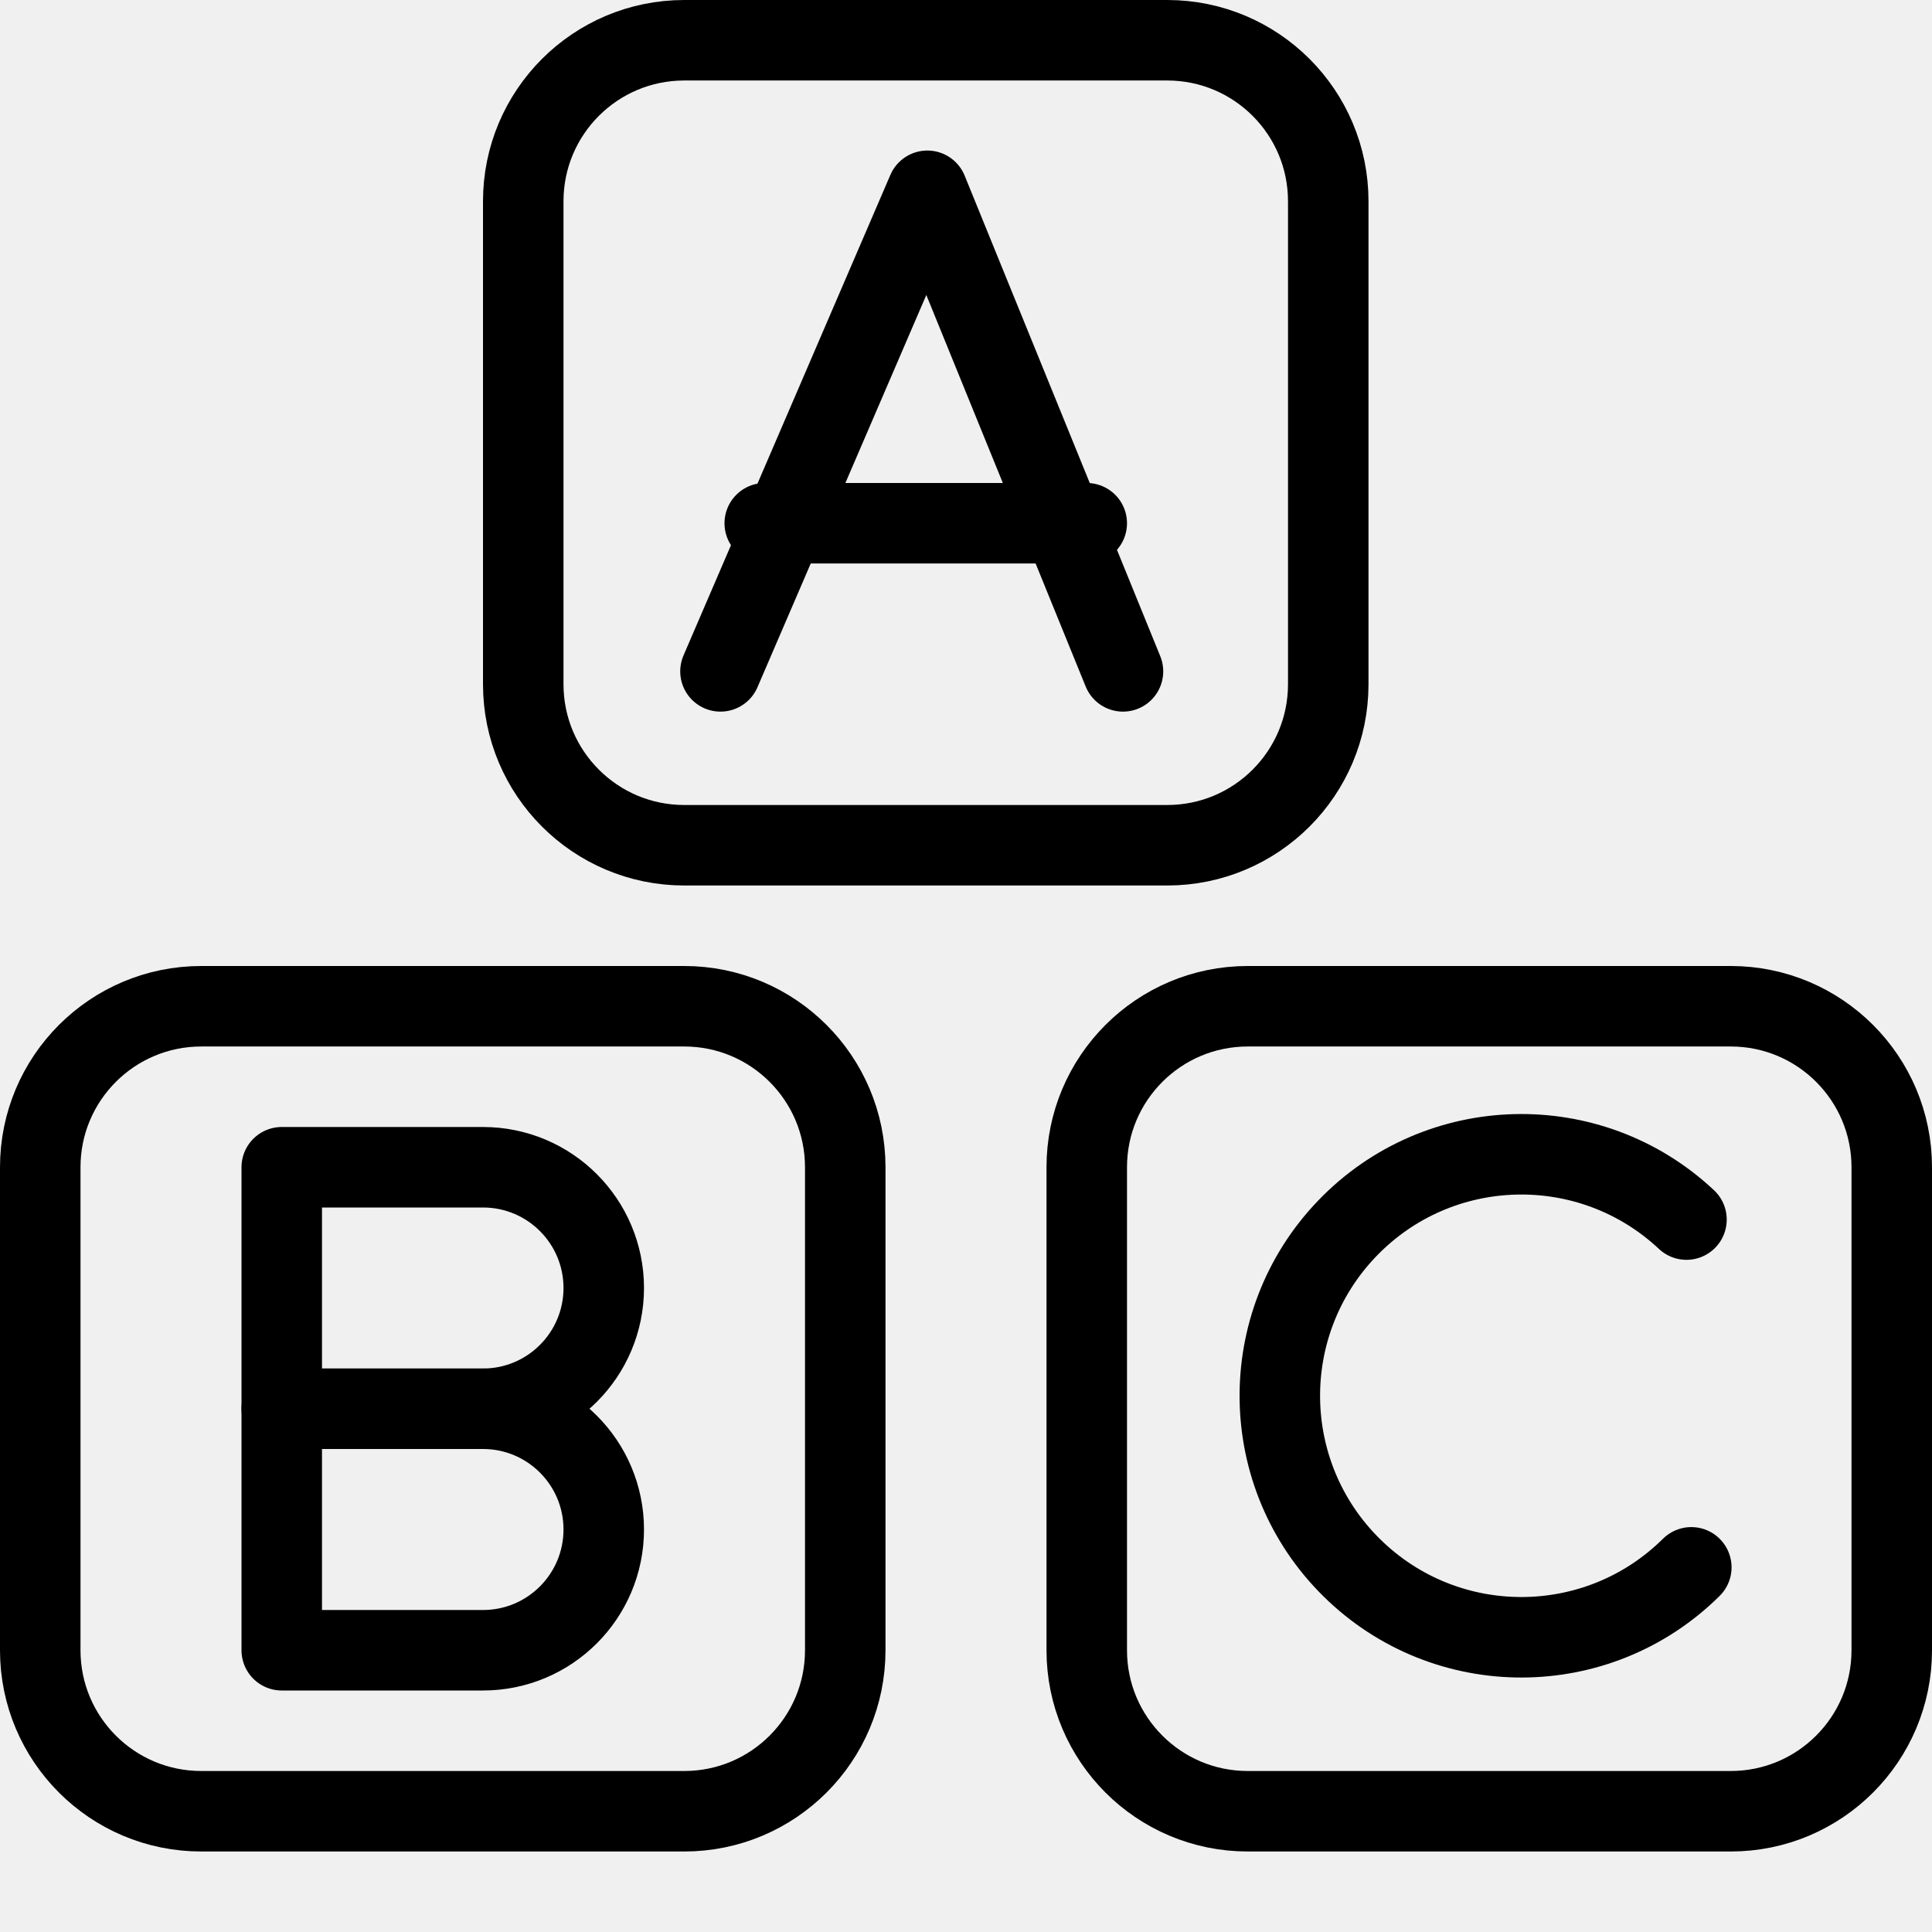
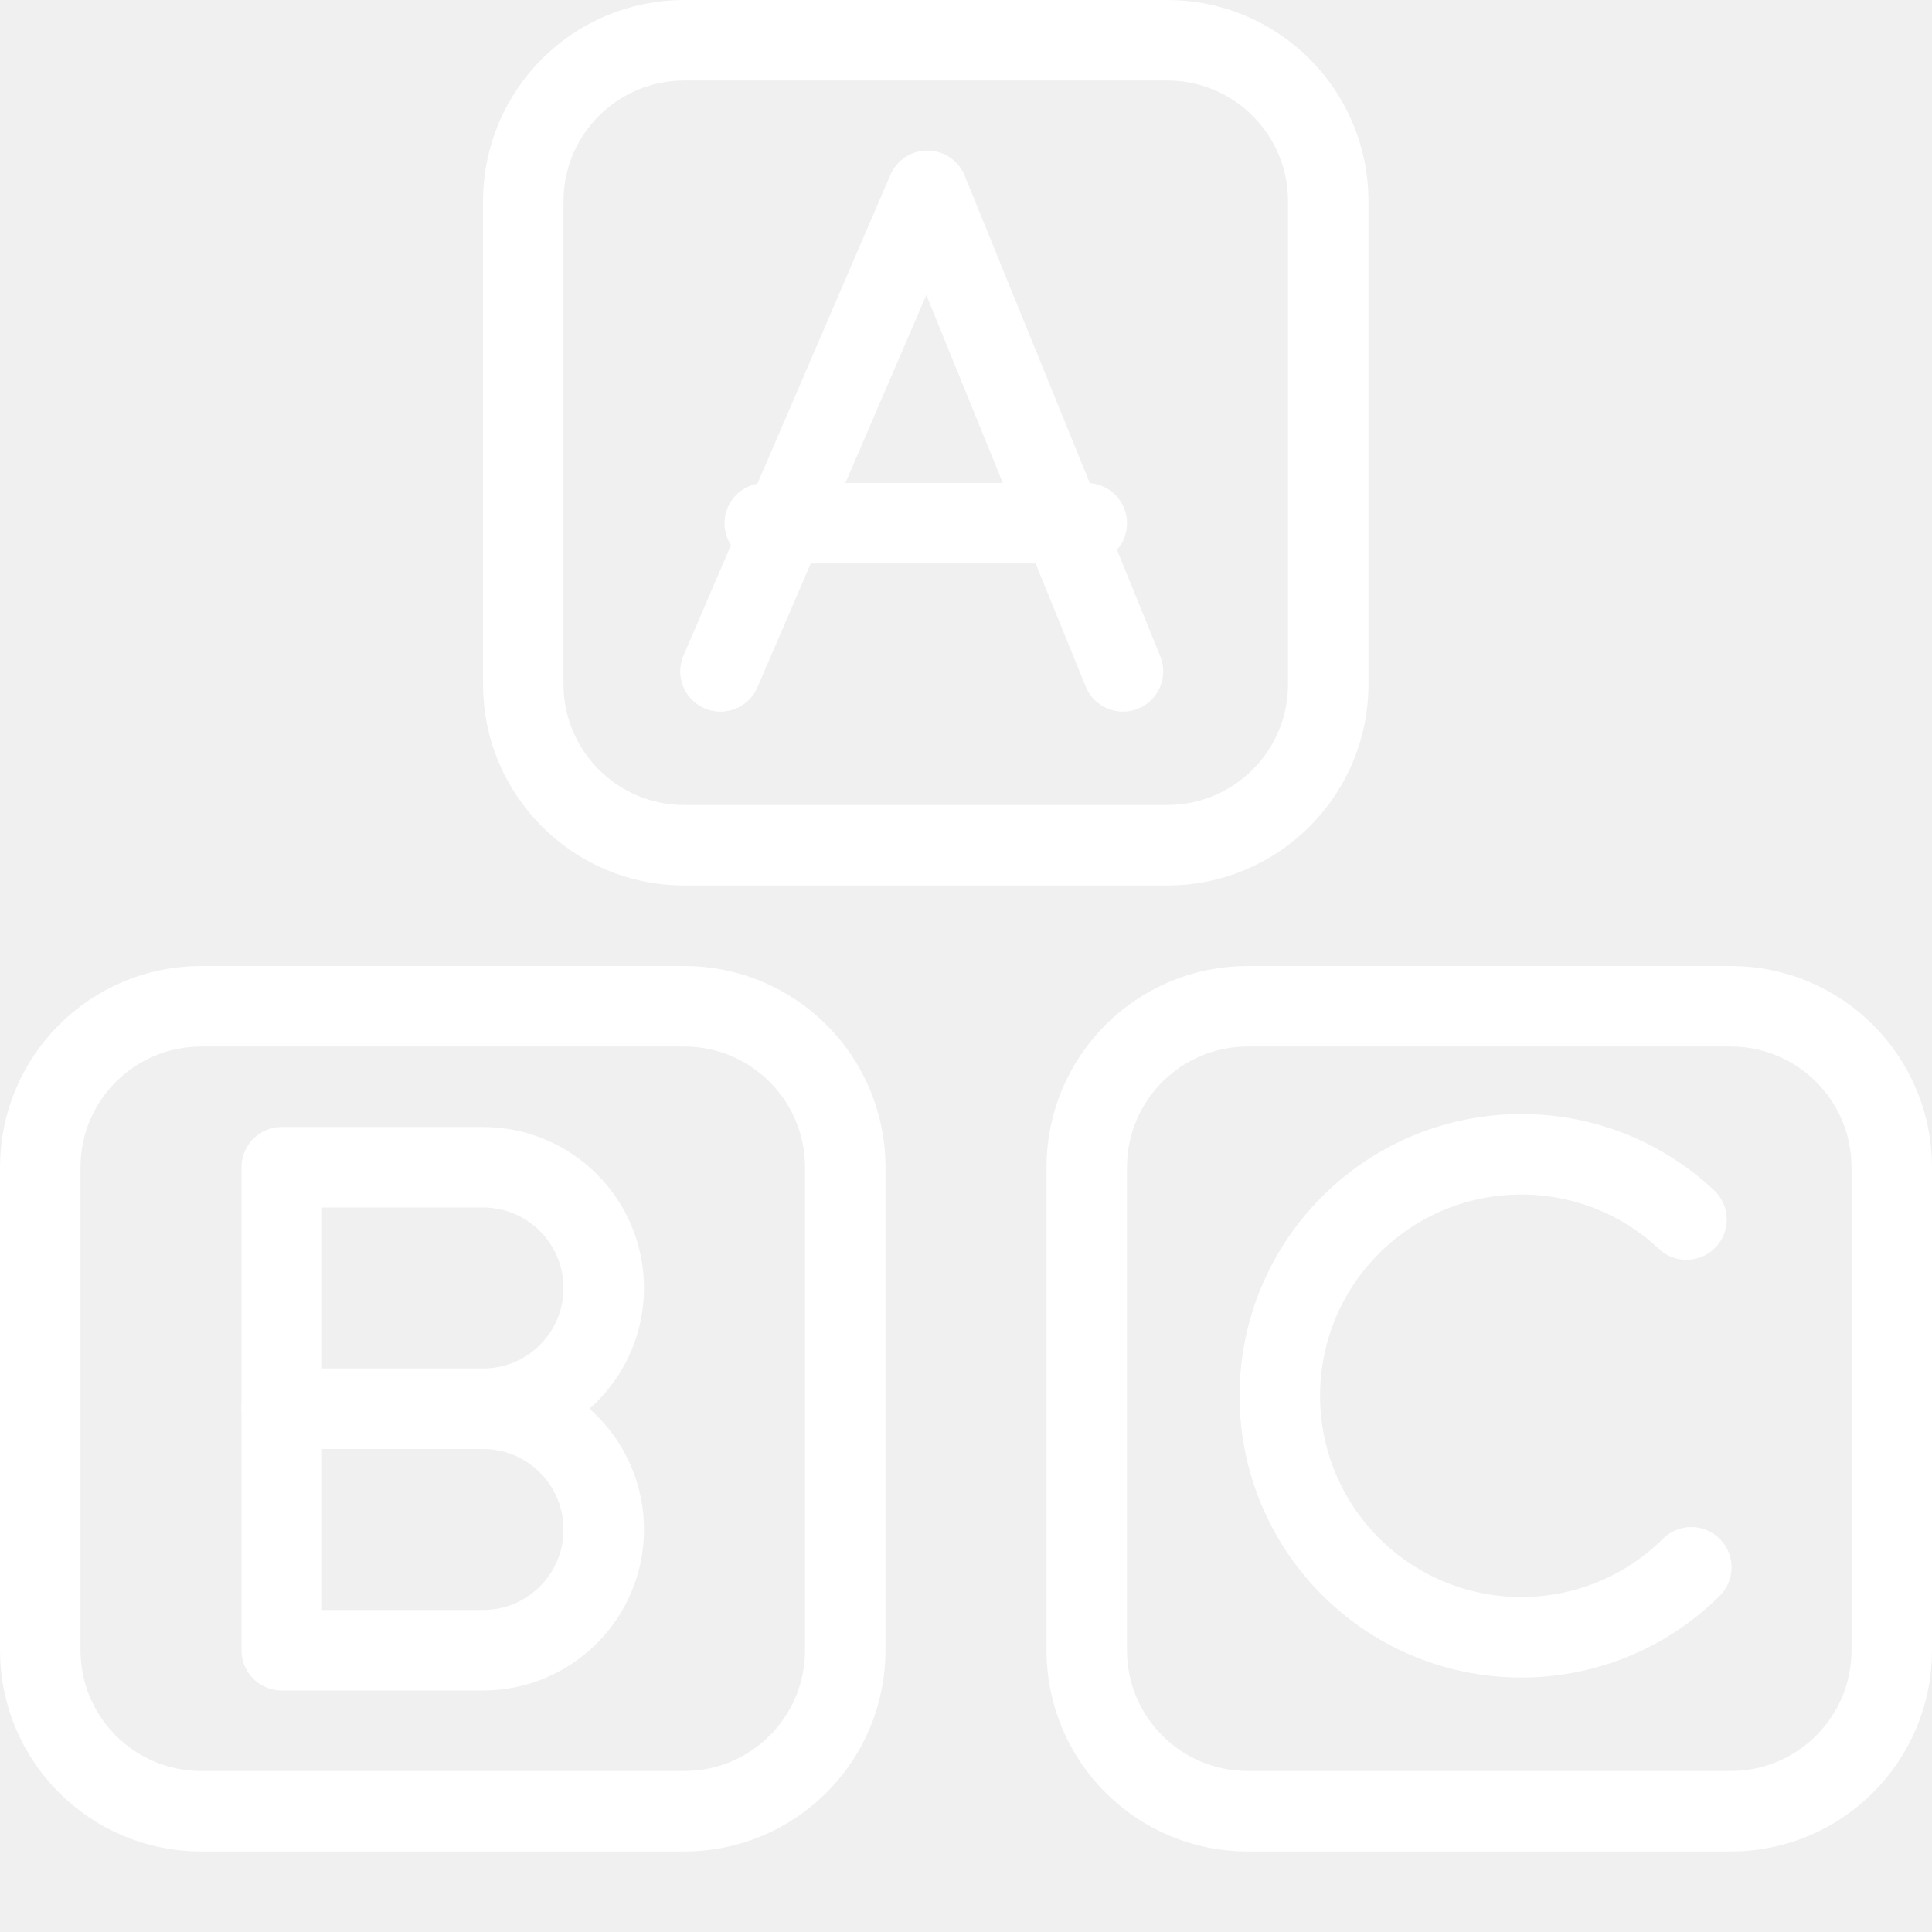
<svg xmlns="http://www.w3.org/2000/svg" baseProfile="tiny" viewBox="0 0 24 24">
-   <rect x="0.5" y="12.5" width="10" height="10" rx="2" ry="2" style="fill:none;stroke:#000;stroke-linecap:round;stroke-linejoin:round" />
-   <rect x="13.5" y="12.5" width="10" height="10" rx="2" ry="2" style="fill:none;stroke:#000;stroke-linecap:round;stroke-linejoin:round" />
-   <rect x="6.5" y="0.5" width="10" height="10" rx="2" ry="2" style="fill:none;stroke:#000;stroke-linecap:round;stroke-linejoin:round" />
-   <path d="M3.55,14.65h2.5a1.5,1.5,0,0,1,0,3H3.55Z" transform="translate(-0.05 -0.15)" style="fill:none;stroke:#000;stroke-linejoin:round" />
-   <path d="M3.55,17.65h2.5a1.5,1.5,0,0,1,0,3H3.55Z" transform="translate(-0.05 -0.15)" style="fill:none;stroke:#000;stroke-linejoin:round" />
-   <polyline points="8.95 8.34 11.52 2.37 13.95 8.34" style="fill:none;stroke:#000;stroke-linecap:round;stroke-linejoin:round" />
-   <line x1="9.5" y1="6.5" x2="13.5" y2="6.5" style="fill:none;stroke:#000;stroke-linecap:round;stroke-linejoin:round" />
-   <path d="M21.06,19.62A3,3,0,1,1,21,15.3" transform="translate(-0.05 -0.15)" style="fill:none;stroke:#000;stroke-linecap:round;stroke-linejoin:round" />
+   <rect x="0.5" y="12.5" width="10" height="10" rx="2" ry="2" style="fill:none;stroke:#fff;stroke-linecap:round;stroke-linejoin:round" />
+   <rect x="13.5" y="12.5" width="10" height="10" rx="2" ry="2" style="fill:none;stroke:#fff;stroke-linecap:round;stroke-linejoin:round" />
+   <rect x="6.5" y="0.5" width="10" height="10" rx="2" ry="2" style="fill:none;stroke:#fff;stroke-linecap:round;stroke-linejoin:round" />
+   <path d="M3.55,14.65h2.5a1.5,1.5,0,0,1,0,3H3.55Z" transform="translate(-0.05 -0.15)" style="fill:none;stroke:#fff;stroke-linejoin:round" />
+   <path d="M3.55,17.65h2.5a1.5,1.5,0,0,1,0,3H3.55Z" transform="translate(-0.05 -0.15)" style="fill:none;stroke:#fff;stroke-linejoin:round" />
+   <polyline points="8.95 8.34 11.52 2.37 13.95 8.34" style="fill:none;stroke:#fff;stroke-linecap:round;stroke-linejoin:round" />
+   <line x1="9.5" y1="6.5" x2="13.5" y2="6.5" style="fill:none;stroke:#fff;stroke-linecap:round;stroke-linejoin:round" />
+   <path d="M21.06,19.62A3,3,0,1,1,21,15.3" transform="translate(-0.05 -0.15)" style="fill:none;stroke:#fff;stroke-linecap:round;stroke-linejoin:round" />
</svg>
